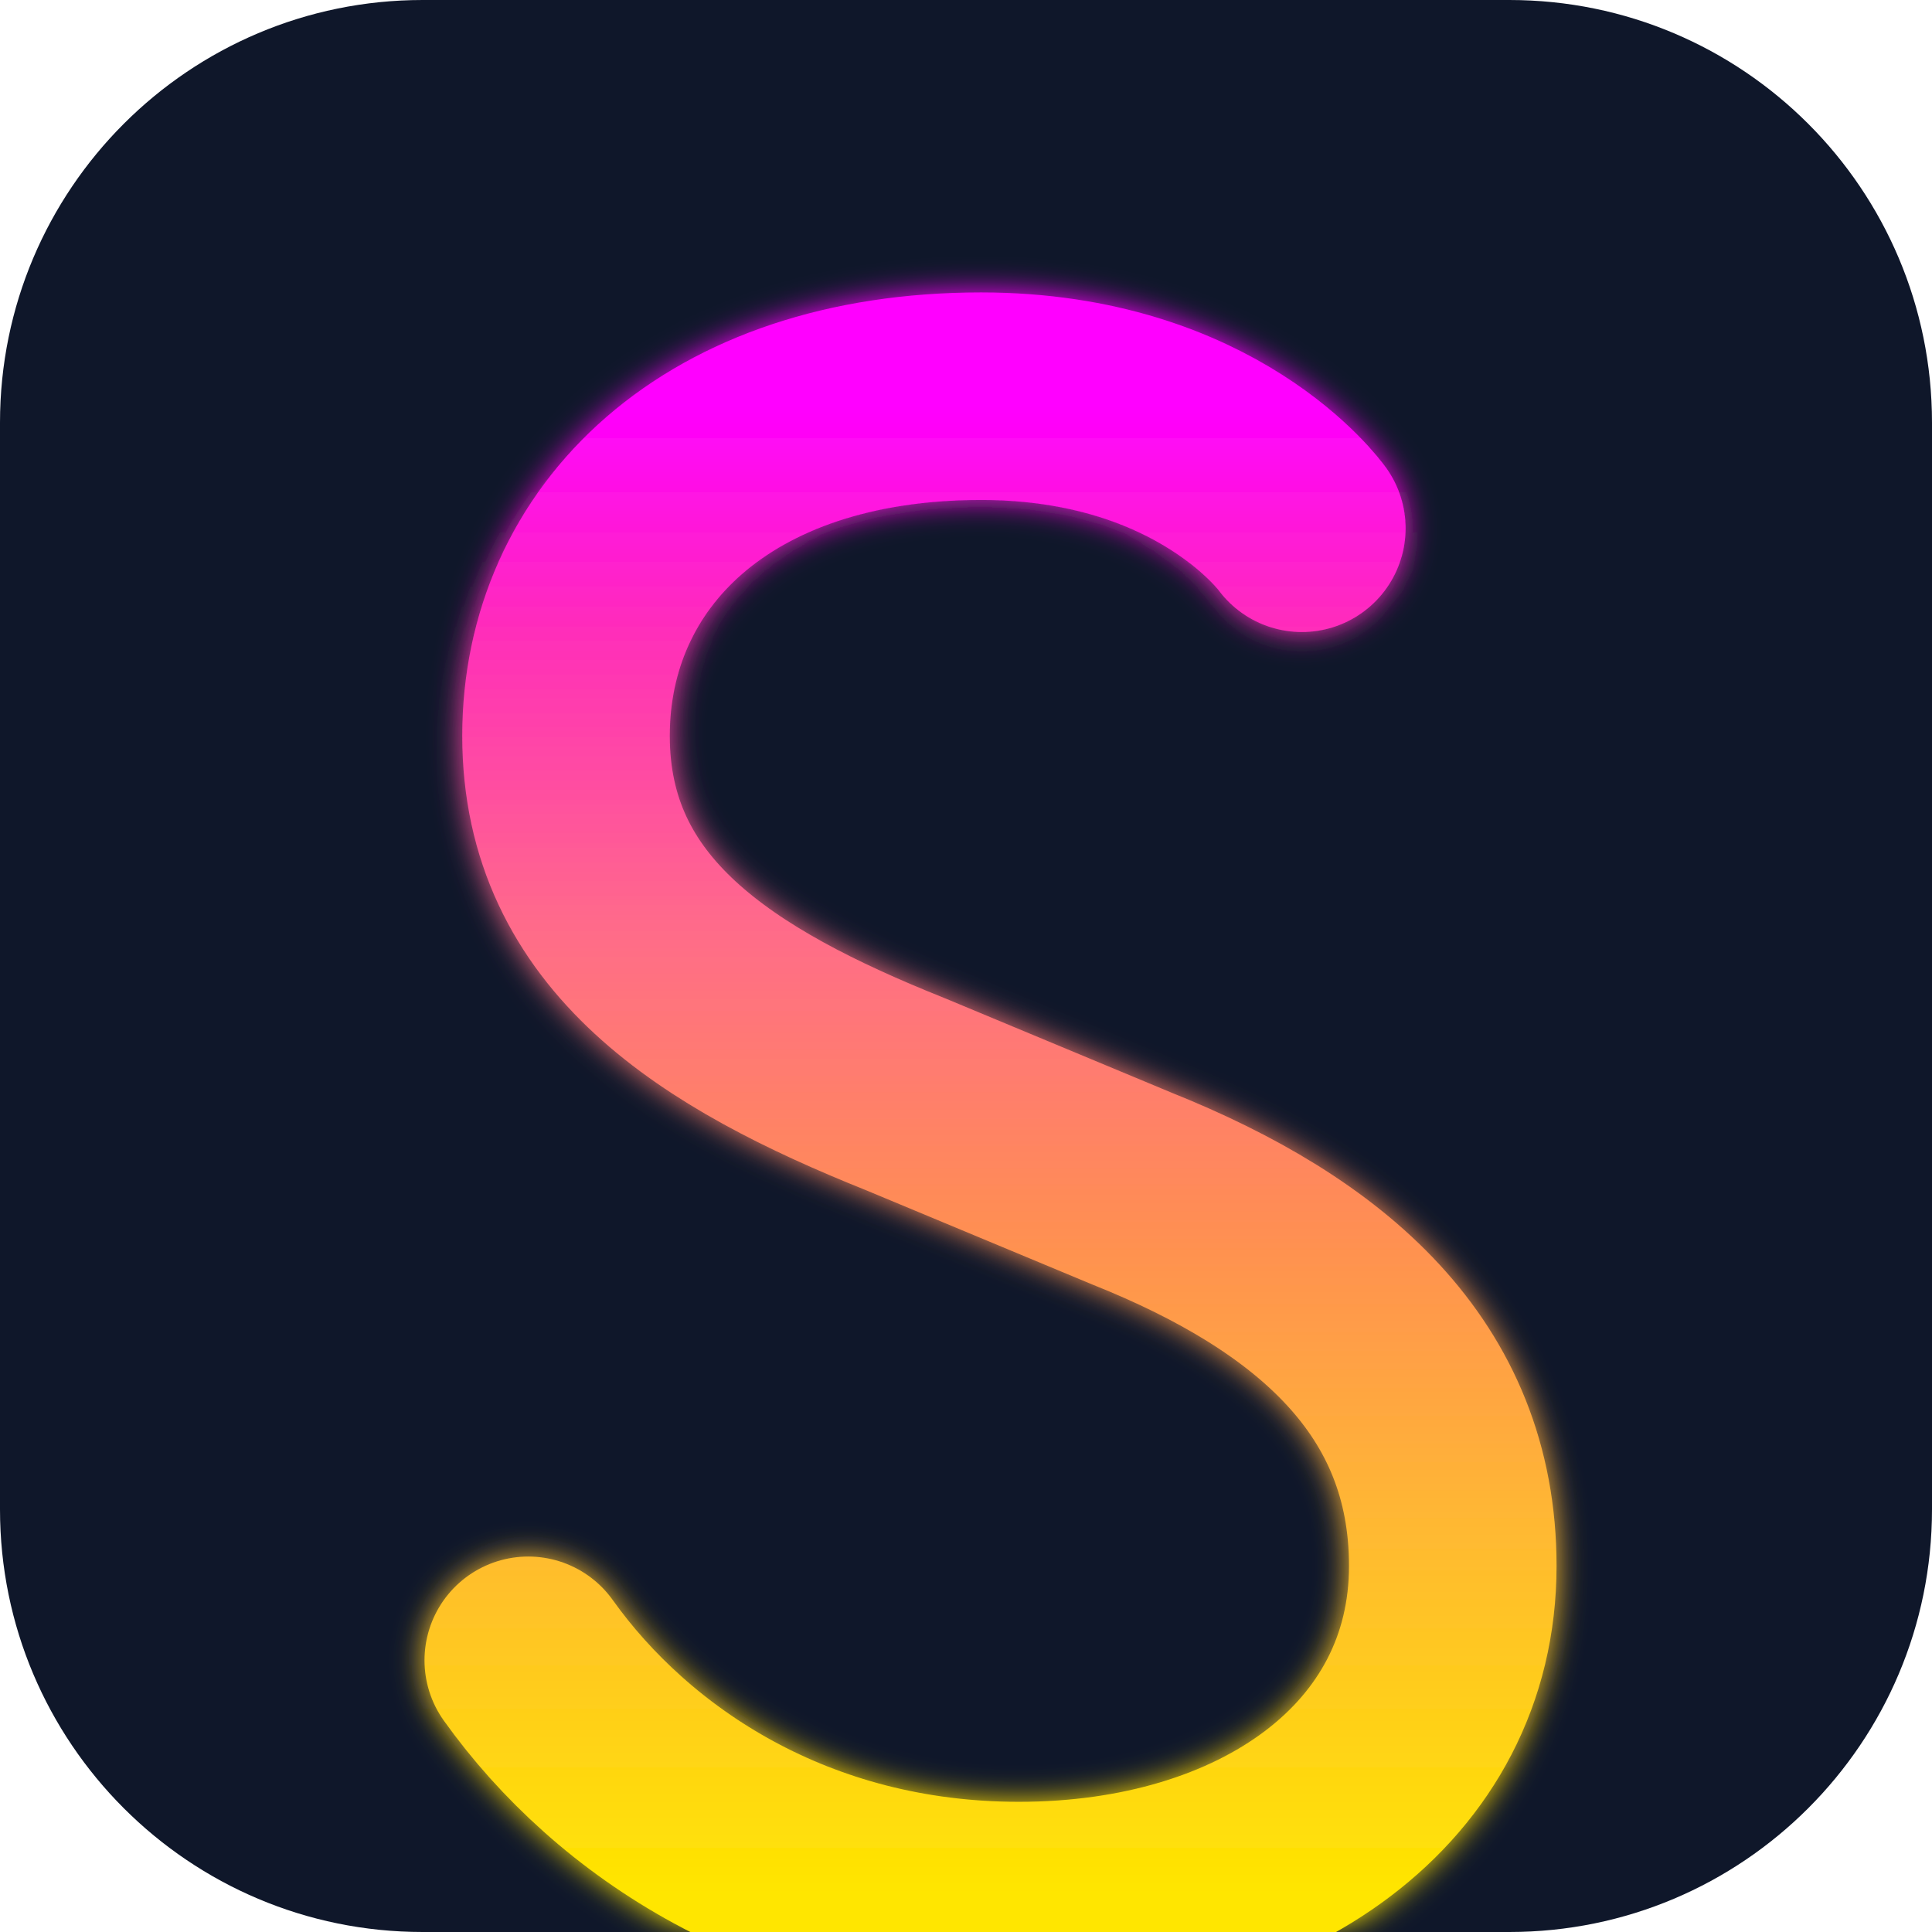
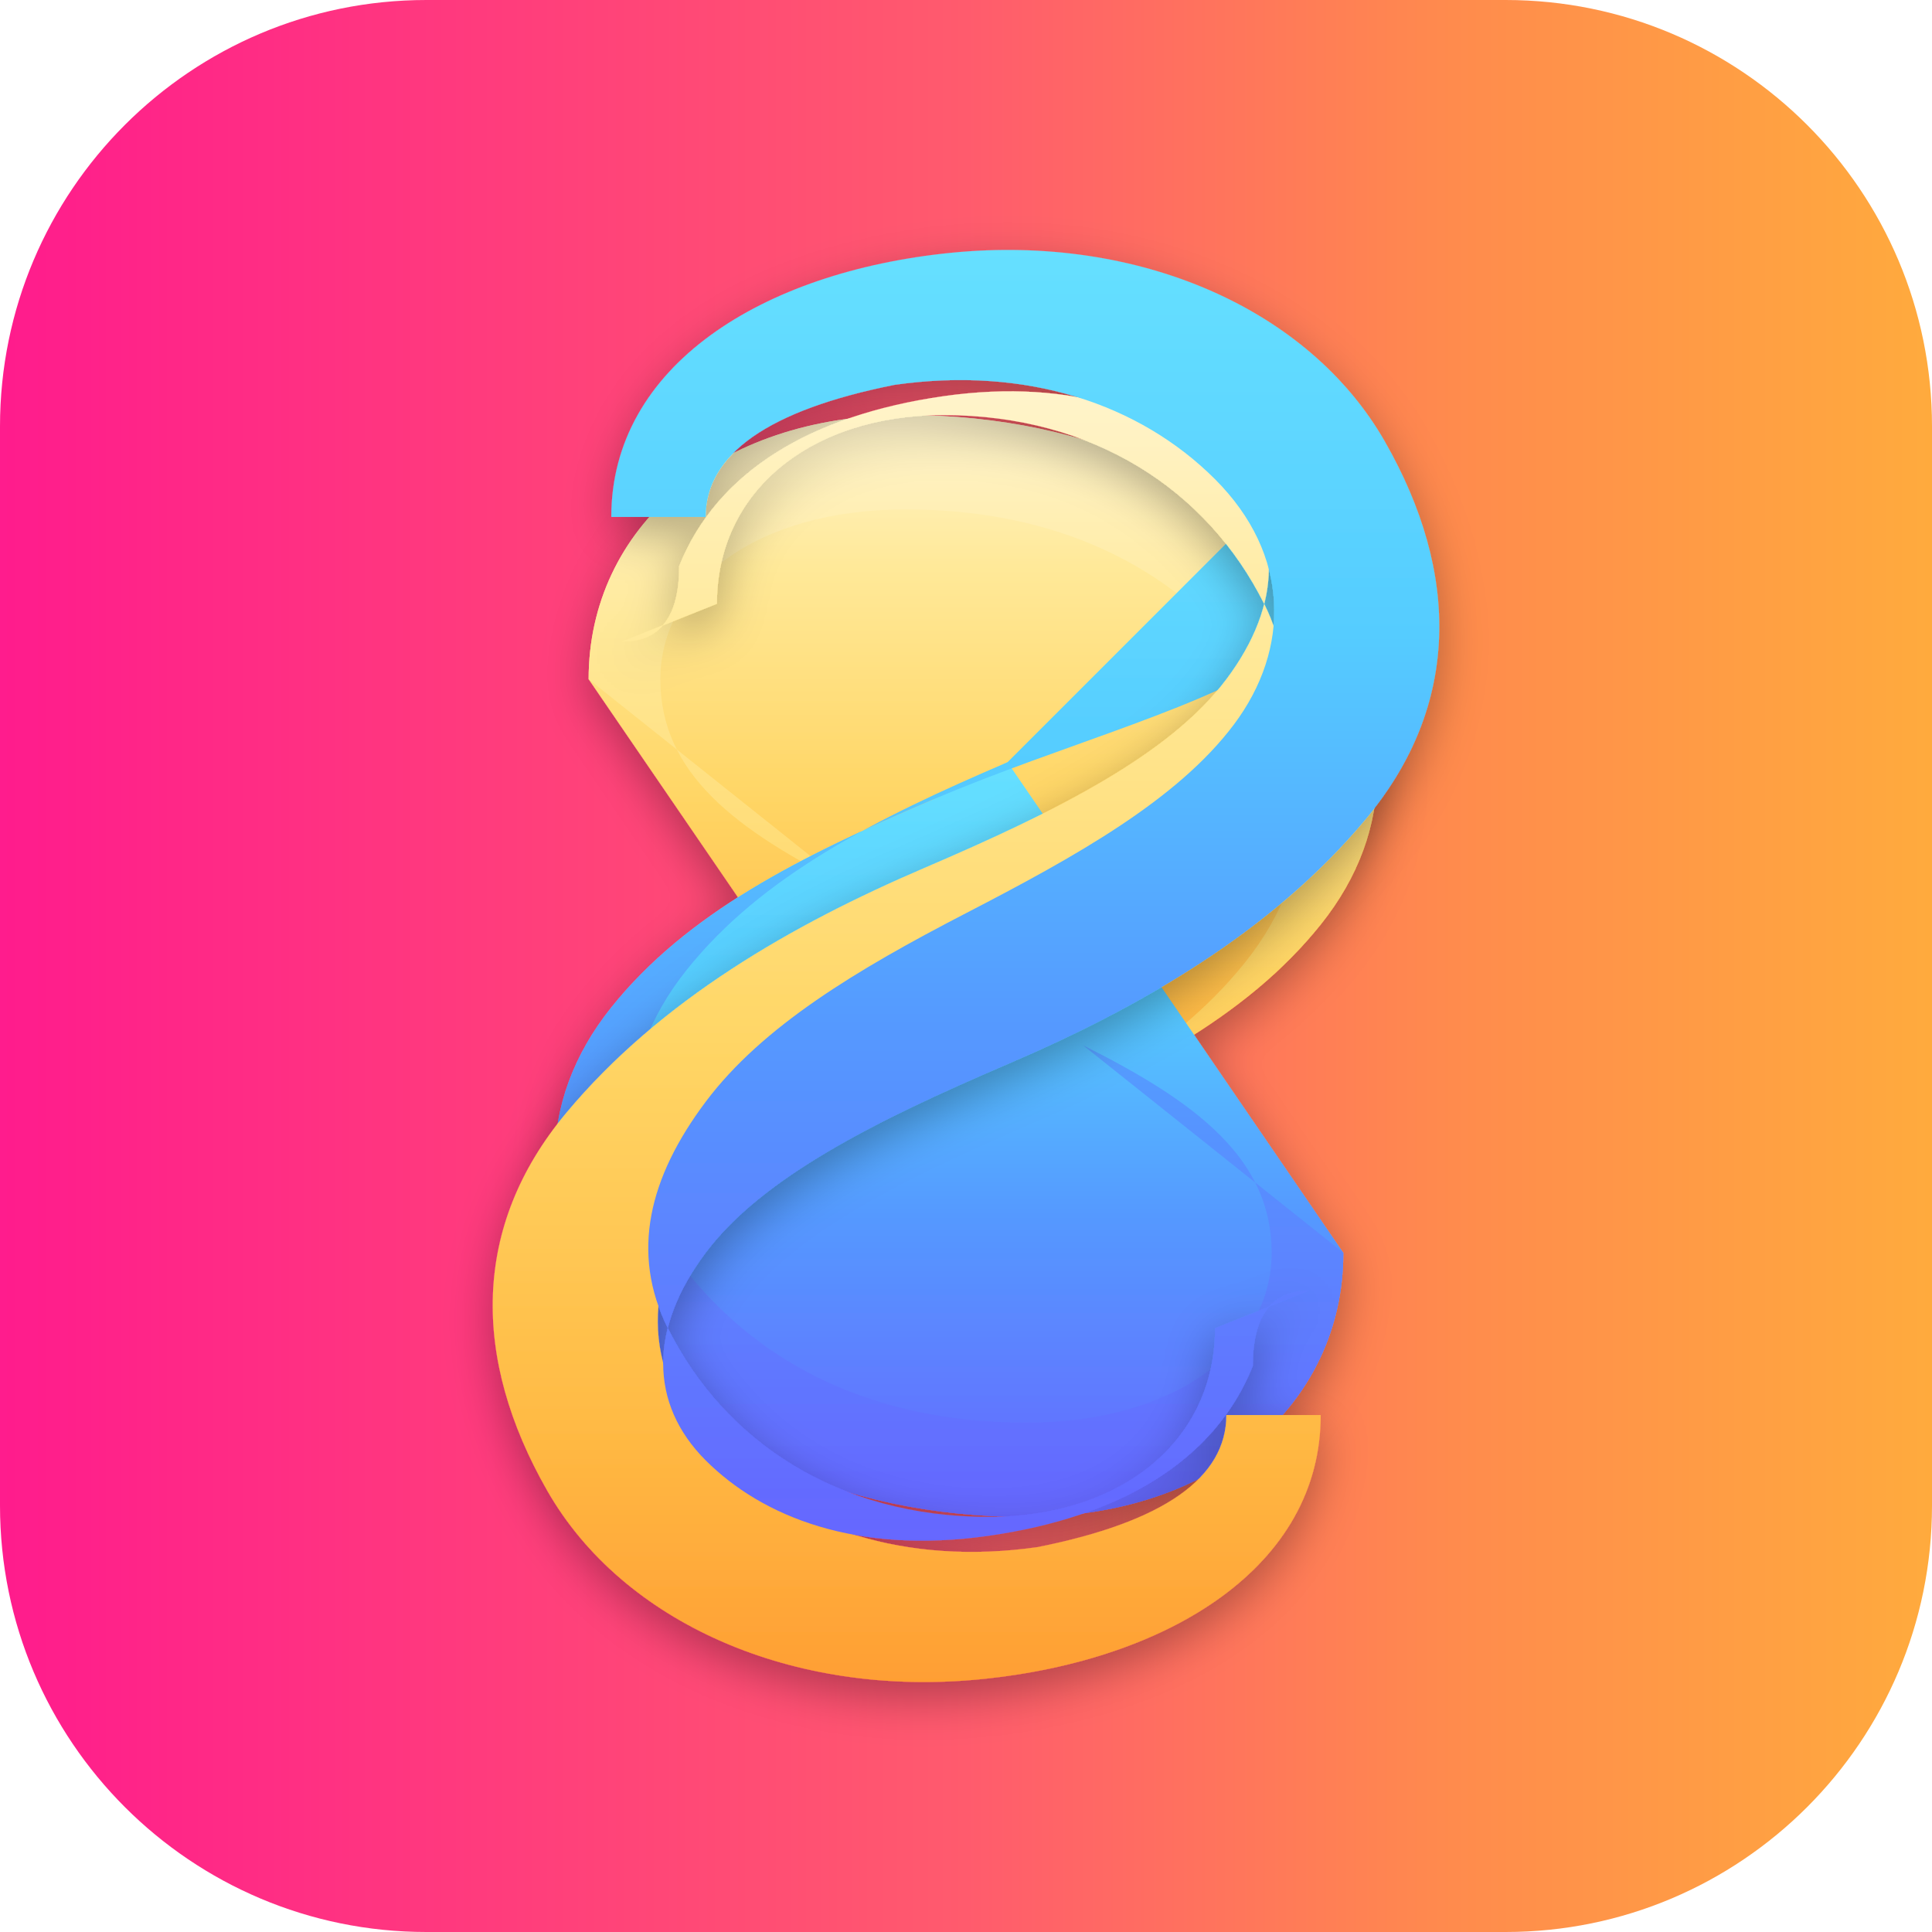
<svg xmlns="http://www.w3.org/2000/svg" width="1024" height="1024" viewBox="0 0 1024 1024" fill="none">
  <defs>
-     <linearGradient id="sGradient" x1="50%" y1="0%" x2="50%" y2="100%">
-       <stop offset="0%" stop-color="#FF00FF" />
-       <stop offset="15%" stop-color="#FF2DBA" />
-       <stop offset="35%" stop-color="#FF6B8A" />
-       <stop offset="55%" stop-color="#FF8E53" />
-       <stop offset="75%" stop-color="#FFB833" />
-       <stop offset="100%" stop-color="#FFE600" />
+     <linearGradient id="bgGradient" x1="0%" y1="50%" x2="100%" y2="50%">
+       <stop offset="0%" stop-color="#FF1B8D" />
+       <stop offset="25%" stop-color="#FF3B7D" />
+       <stop offset="50%" stop-color="#FF5B6D" />
+       <stop offset="75%" stop-color="#FF8B4D" />
+       <stop offset="100%" stop-color="#FFAB3D" />
    </linearGradient>
-     <filter id="glow" x="-20%" y="-20%" width="140%" height="140%">
-       <feGaussianBlur in="SourceGraphic" stdDeviation="8" result="blur" />
+     <linearGradient id="topGradient" x1="50%" y1="0%" x2="50%" y2="100%">
+       <stop offset="0%" stop-color="#FFF4CC" />
+       <stop offset="20%" stop-color="#FFE999" />
+       <stop offset="50%" stop-color="#FFD666" />
+       <stop offset="80%" stop-color="#FFBA44" />
+       <stop offset="100%" stop-color="#FF9E33" />
+     </linearGradient>
+     <linearGradient id="bottomGradient" x1="50%" y1="0%" x2="50%" y2="100%">
+       <stop offset="0%" stop-color="#66E0FF" />
+       <stop offset="30%" stop-color="#55CCFF" />
+       <stop offset="60%" stop-color="#5599FF" />
+       <stop offset="100%" stop-color="#6666FF" />
+     </linearGradient>
+     <filter id="shadow" x="-50%" y="-50%" width="200%" height="200%">
+       <feGaussianBlur in="SourceAlpha" stdDeviation="12" />
+       <feOffset dx="0" dy="8" result="offsetblur" />
+       <feComponentTransfer>
+         <feFuncA type="linear" slope="0.3" />
+       </feComponentTransfer>
      <feMerge>
-         <feMergeNode in="blur" />
+         <feMergeNode />
        <feMergeNode in="SourceGraphic" />
      </feMerge>
    </filter>
  </defs>
-   <rect width="1024" height="1024" rx="224" fill="#0F172A" />
-   <g filter="url(#glow)">
-     <path d="M640 260          C640 260, 590 190, 470 190          C330 190, 250 270, 250 370          C250 470, 330 520, 430 560          L550 610          C650 650, 720 710, 720 810          C720 920, 620 990, 490 990          C370 990, 280 930, 230 860" fill="none" stroke="url(#sGradient)" stroke-width="110" stroke-linecap="round" stroke-linejoin="round" transform="translate(50, 20)" />
+   <rect width="1024" height="1024" rx="226" fill="url(#bgGradient)" />
+   <g filter="url(#shadow)">
+     <path d="M 312 360          C 312 280, 380 220, 480 220          C 580 220, 660 260, 700 320          C 740 380, 740 440, 700 490          C 660 540, 600 570, 530 600          L 490 620" fill="url(#topGradient)" stroke="none" />
+     <path d="M 312 360          C 312 280, 380 220, 480 220          C 580 220, 660 260, 700 320          C 740 380, 740 440, 700 490          C 660 540, 600 570, 530 600          C 460 630, 380 650, 340 680          C 300 710, 280 750, 320 790          L 490 620          C 560 590, 620 560, 660 510          C 700 460, 700 400, 660 350          C 620 300, 560 270, 480 270          C 400 270, 350 310, 350 360          C 350 410, 390 440, 450 470          Z" fill="url(#topGradient)" stroke="none" />
+     <path d="M 712 664          C 712 744, 644 804, 544 804          C 444 804, 364 764, 324 704          C 284 644, 284 584, 324 534          C 364 484, 424 454, 494 424          L 534 404" fill="url(#bottomGradient)" stroke="none" />
+     <path d="M 712 664          C 712 744, 644 804, 544 804          C 444 804, 364 764, 324 704          C 284 644, 284 584, 324 534          C 364 484, 424 454, 494 424          C 564 394, 644 374, 684 344          C 724 314, 744 274, 704 234          L 534 404          C 464 434, 404 464, 364 514          C 324 564, 324 624, 364 674          C 404 724, 464 754, 544 754          C 624 754, 674 714, 674 664          C 674 614, 634 584, 574 554          Z" fill="url(#bottomGradient)" stroke="none" />
+   </g>
+   <g filter="url(#shadow)">
+     <path d="M 380 320          C 380 260, 430 220, 500 220          C 580 220, 640 260, 670 320          C 690 360, 680 400, 650 440          C 620 480, 570 510, 512 540          C 454 570, 400 600, 370 640          C 340 680, 340 730, 380 770          C 420 810, 480 830, 550 820          Q 650 800, 650 750          Q 650 750, 700 750          C 700 830, 620 880, 520 890          C 420 900, 330 860, 290 790          C 250 720, 250 650, 300 590          C 350 530, 420 490, 490 460          C 560 430, 620 400, 650 360          C 680 320, 680 280, 650 250          C 620 220, 570 200, 500 210          C 430 220, 380 250, 360 300          Q 360 340, 330 340          Q 330 340, 380 320          Z" fill="url(#topGradient)" />
+     <path d="M 644 704          C 644 764, 594 804, 524 804          C 444 804, 384 764, 354 704          C 334 664, 344 624, 374 584          C 404 544, 454 514, 512 484          C 570 454, 624 424, 654 384          C 684 344, 684 294, 644 254          C 604 214, 544 194, 474 204          Q 374 224, 374 274          Q 374 274, 324 274          C 324 194, 404 144, 504 134          C 604 124, 694 164, 734 234          C 774 304, 774 374, 724 434          C 674 494, 604 534, 534 564          C 464 594, 404 624, 374 664          C 344 704, 344 744, 374 774          C 404 804, 454 824, 524 814          C 594 804, 644 774, 664 724          Q 664 684, 694 684          Q 694 684, 644 704          Z" fill="url(#bottomGradient)" />
  </g>
</svg>
